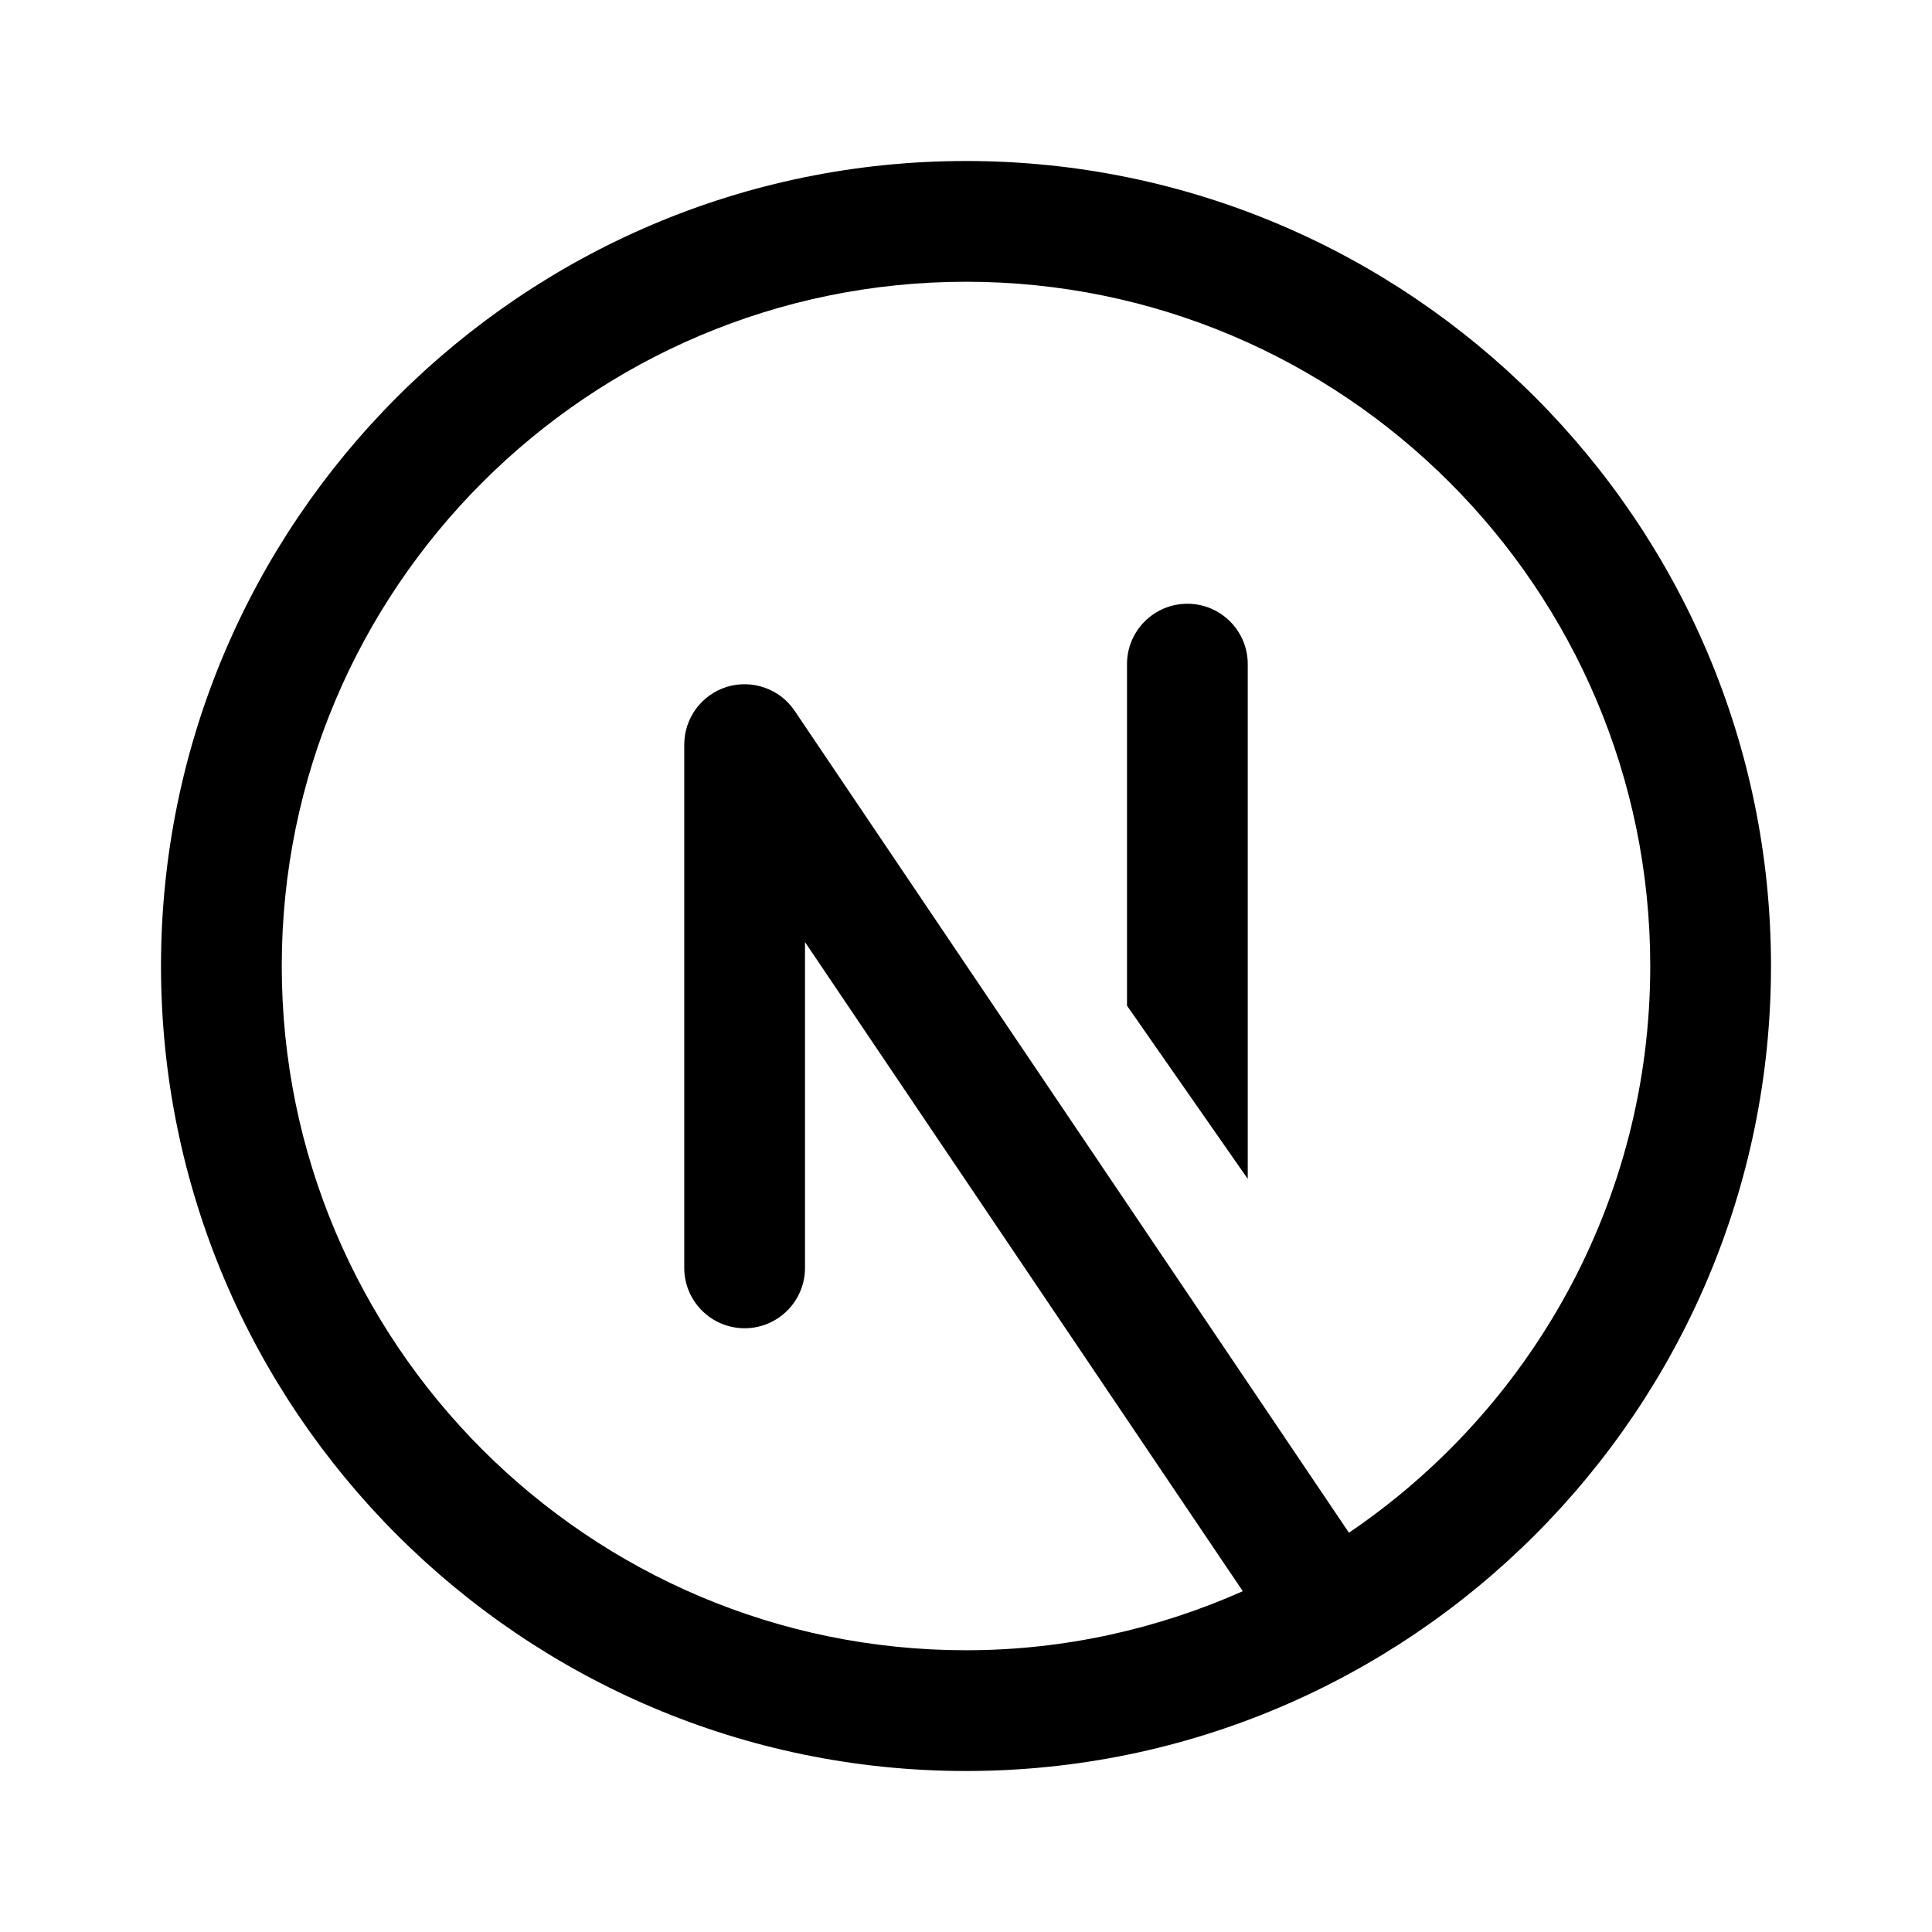
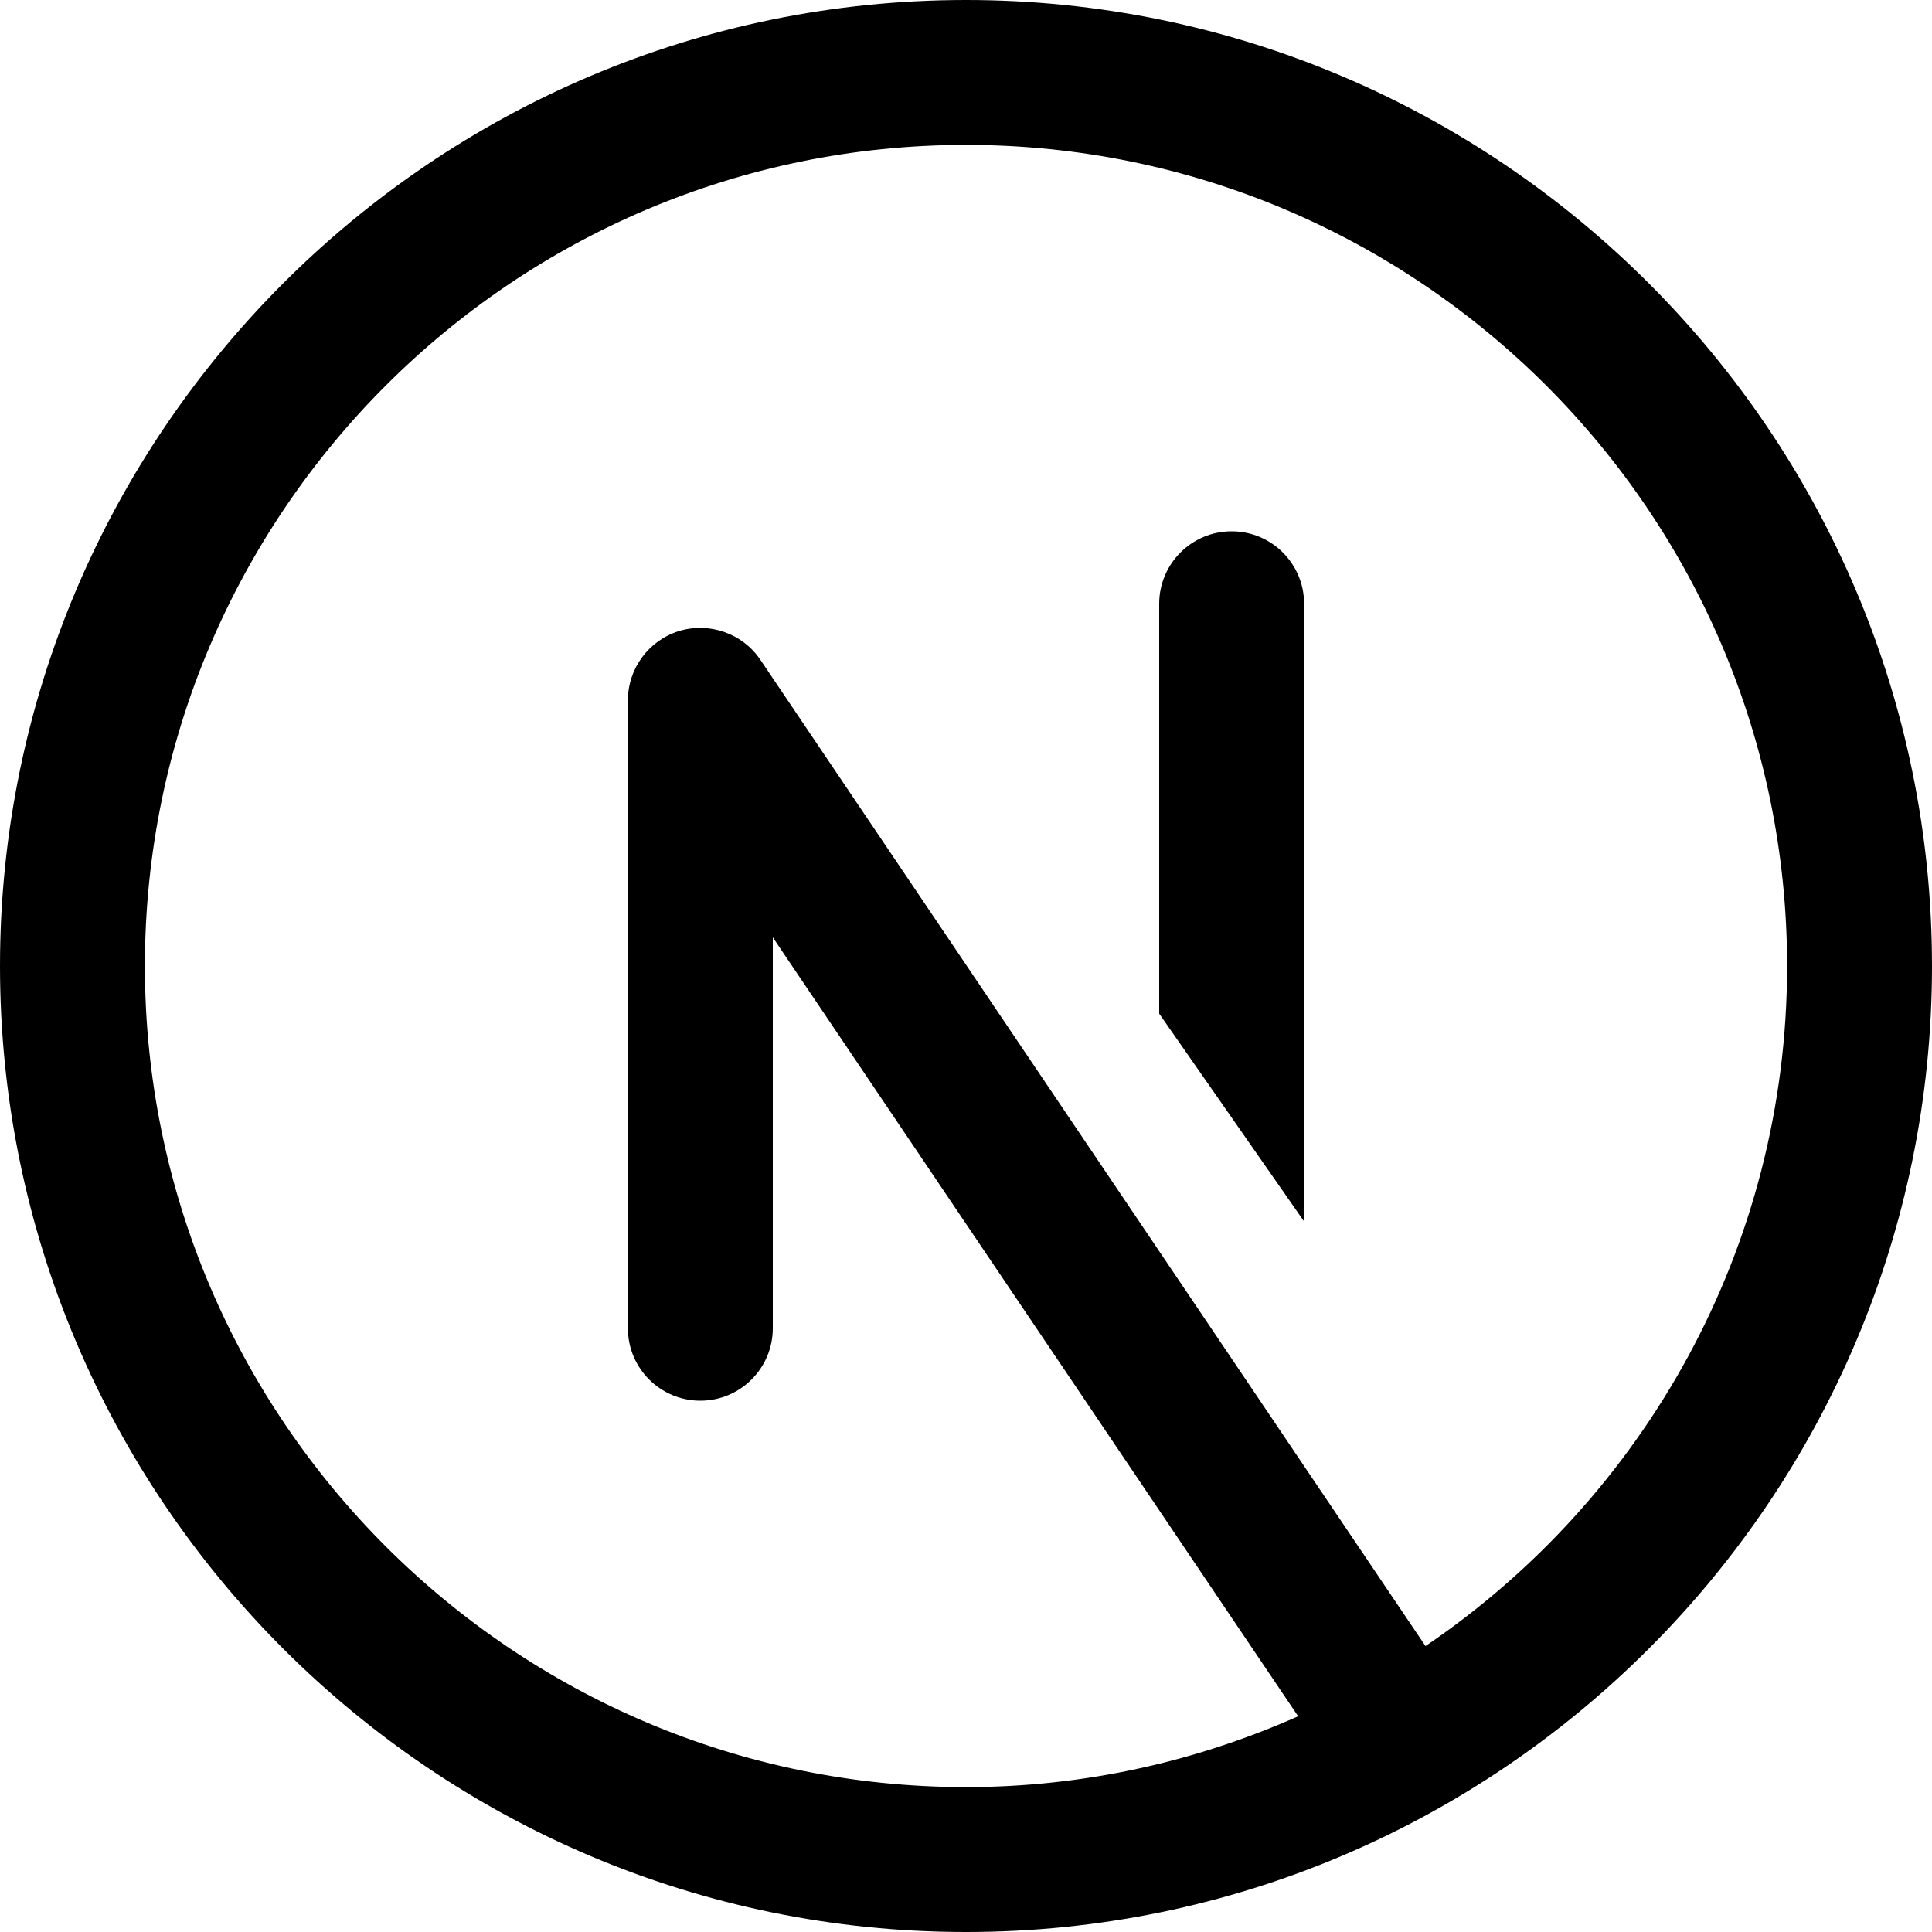
<svg xmlns="http://www.w3.org/2000/svg" height="48" viewBox="0 0 48 48" width="48">
-   <path d="m24 4c-11.028 0-20 8.972-20 20s8.972 20 20 20 20-8.972 20-20-8.972-20-20-20zm0 3c9.374 0 17 7.626 17 17 0 5.852-2.972 11.02-7.486 14.08l-13.771-20.42c-.367-.547-1.055-.786-1.682-.596-.63.194-1.061.777-1.061 1.436v13c0 .828.672 1.5 1.5 1.5s1.5-.672 1.5-1.5v-8.094l10.877 16.127c-2.106.935-4.429 1.467-6.877 1.467-9.374 0-17-7.626-17-17s7.626-17 17-17zm5.5 8c-.828 0-1.5.672-1.5 1.5v8.486l3 4.303v-12.789c0-.828-.672-1.5-1.5-1.5z" />
+   <path d="m0 0h48v48h-48z" fill="none" />
+   <path d="m24-0c-13.234 0-24 10.766-24 24s10.766 24 24 24 24-10.766 24-24-10.766-24-24-24zm0 3.6c11.249 0 20.4 9.151 20.4 20.4 0 7.022-3.567 13.224-8.984 16.896l-16.525-24.504c-.441-.656-1.266-.943-2.018-.715-.756.233-1.273.932-1.273 1.723v15.6c0 .994.806 1.8 1.8 1.8s1.8-.806 1.8-1.8v-9.712l13.052 19.352c-2.527 1.122-5.314 1.76-8.252 1.76-11.249 0-20.4-9.151-20.4-20.4s9.151-20.4 20.4-20.4zm6.6 9.6c-.994 0-1.8.806-1.8 1.8v10.184l3.6 5.163v-15.347c0-.994-.806-1.8-1.8-1.8z" />
</svg>
